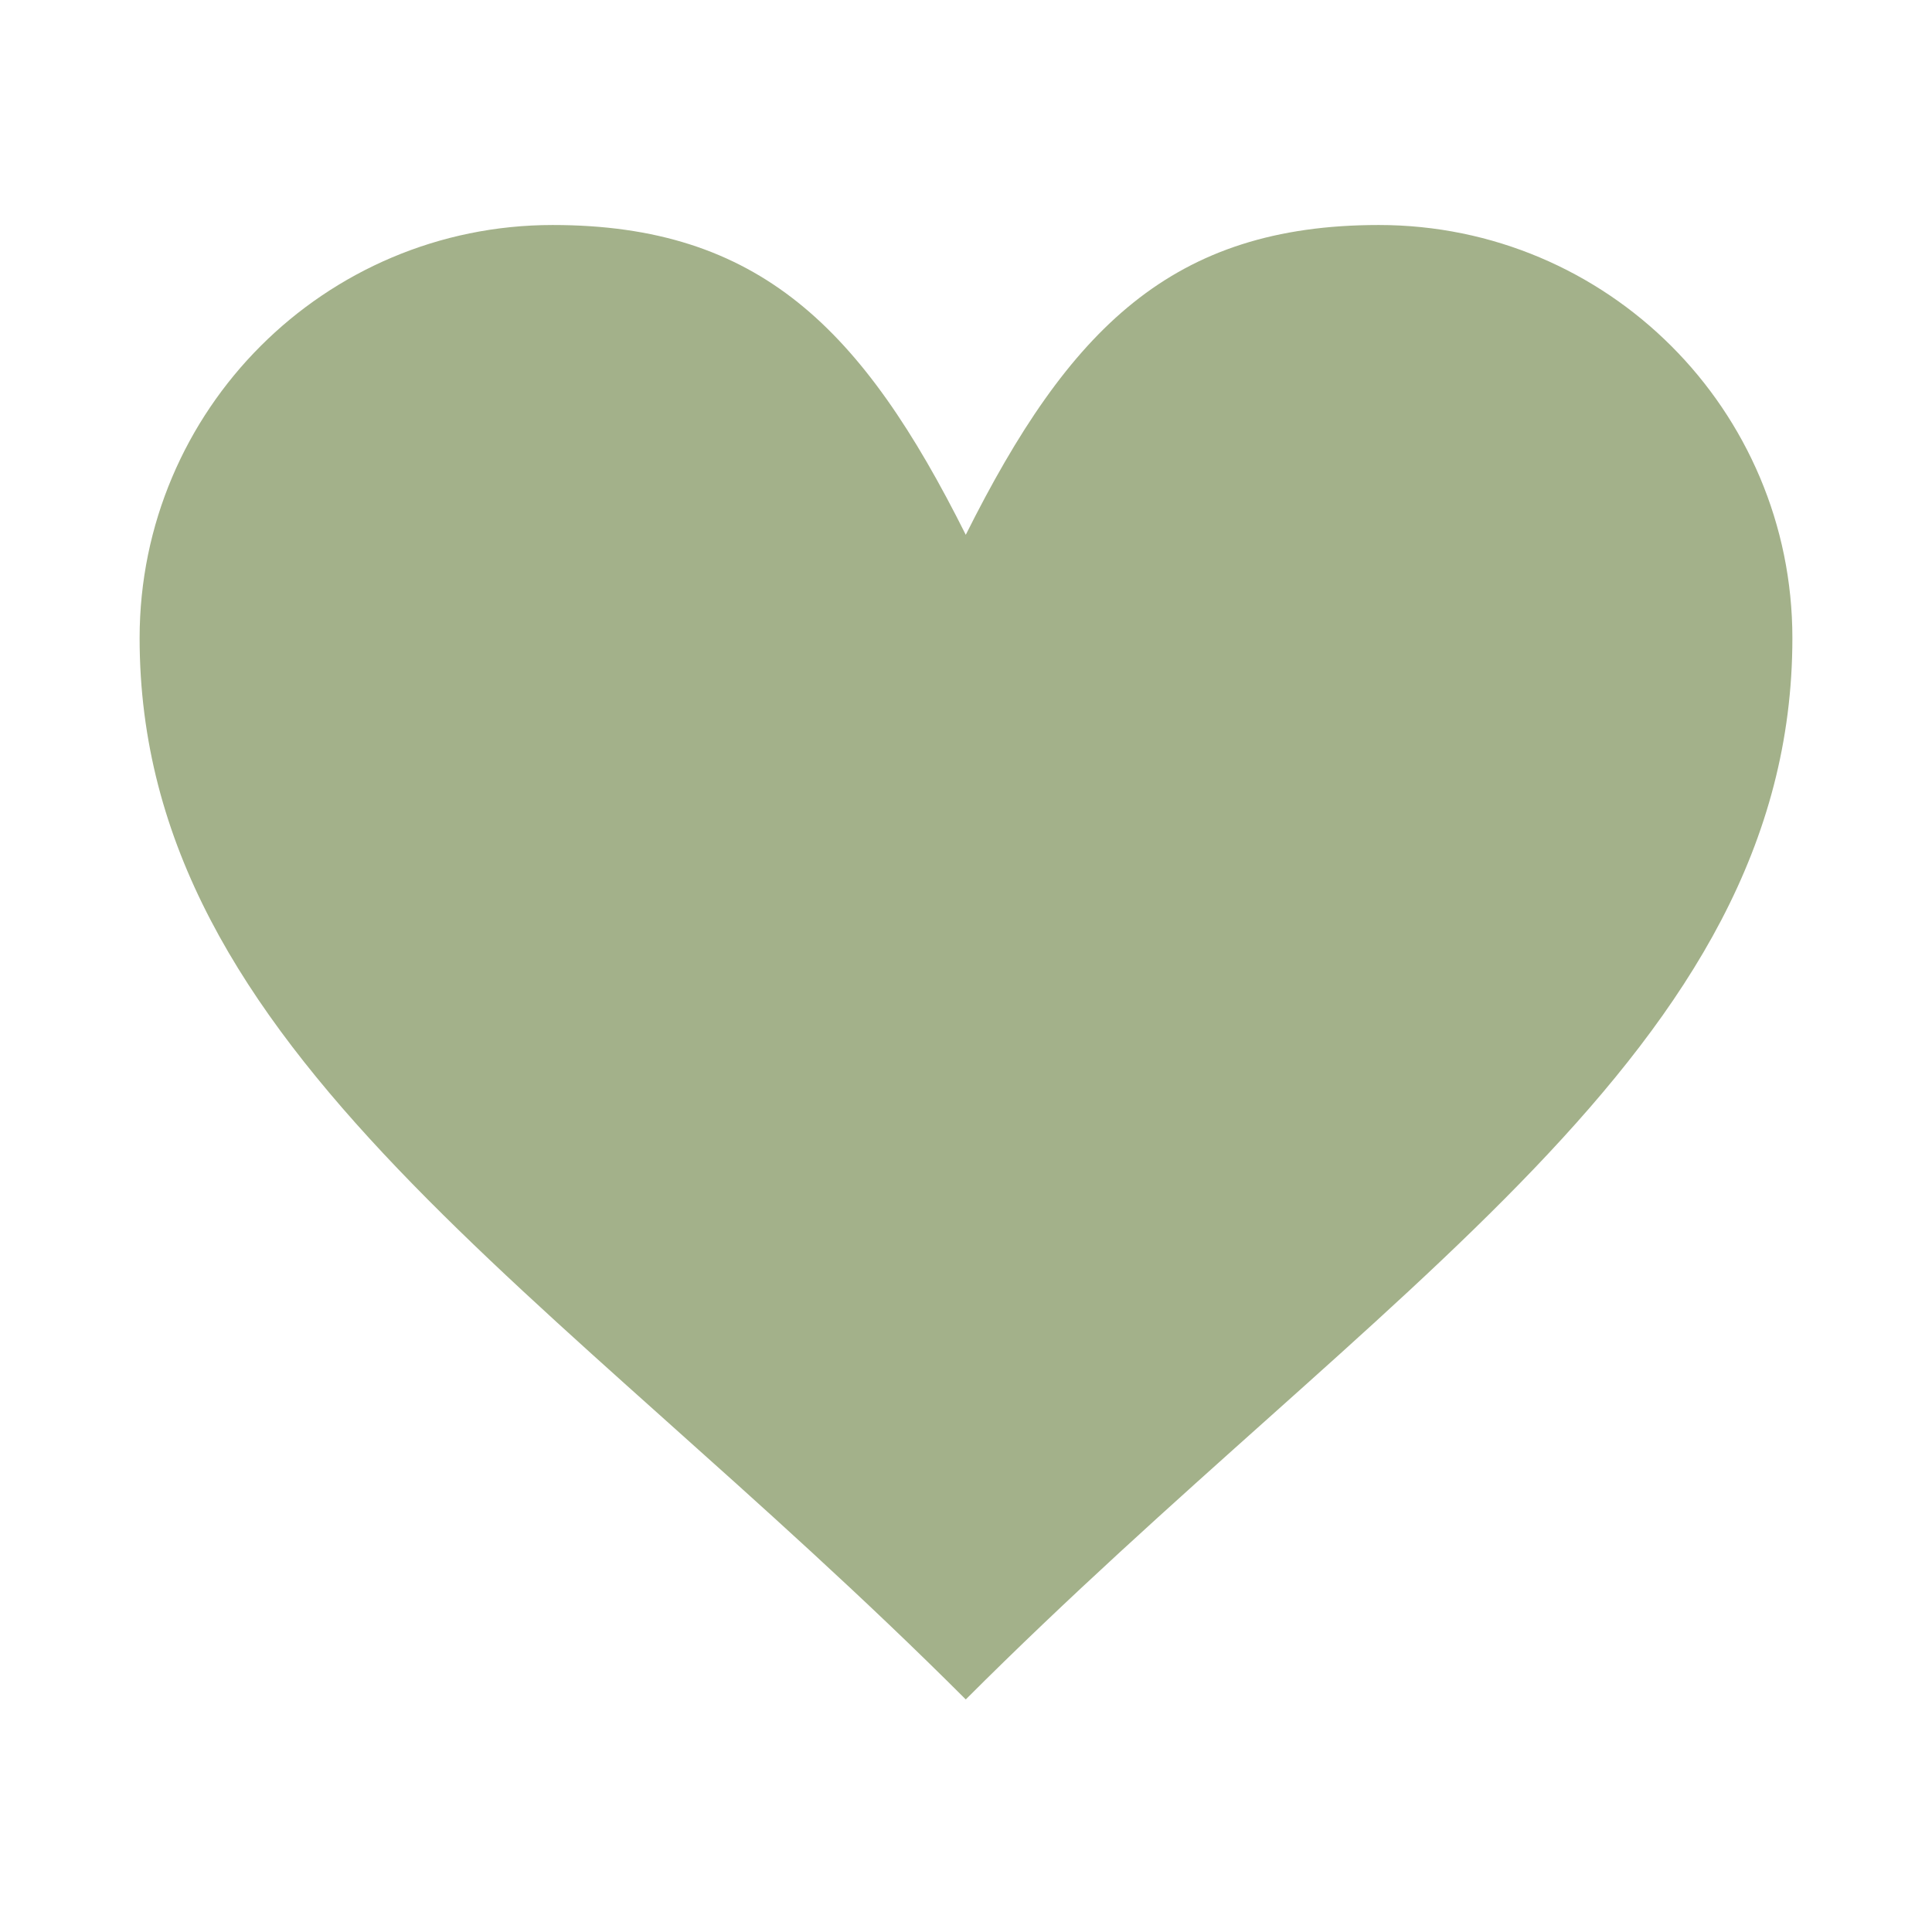
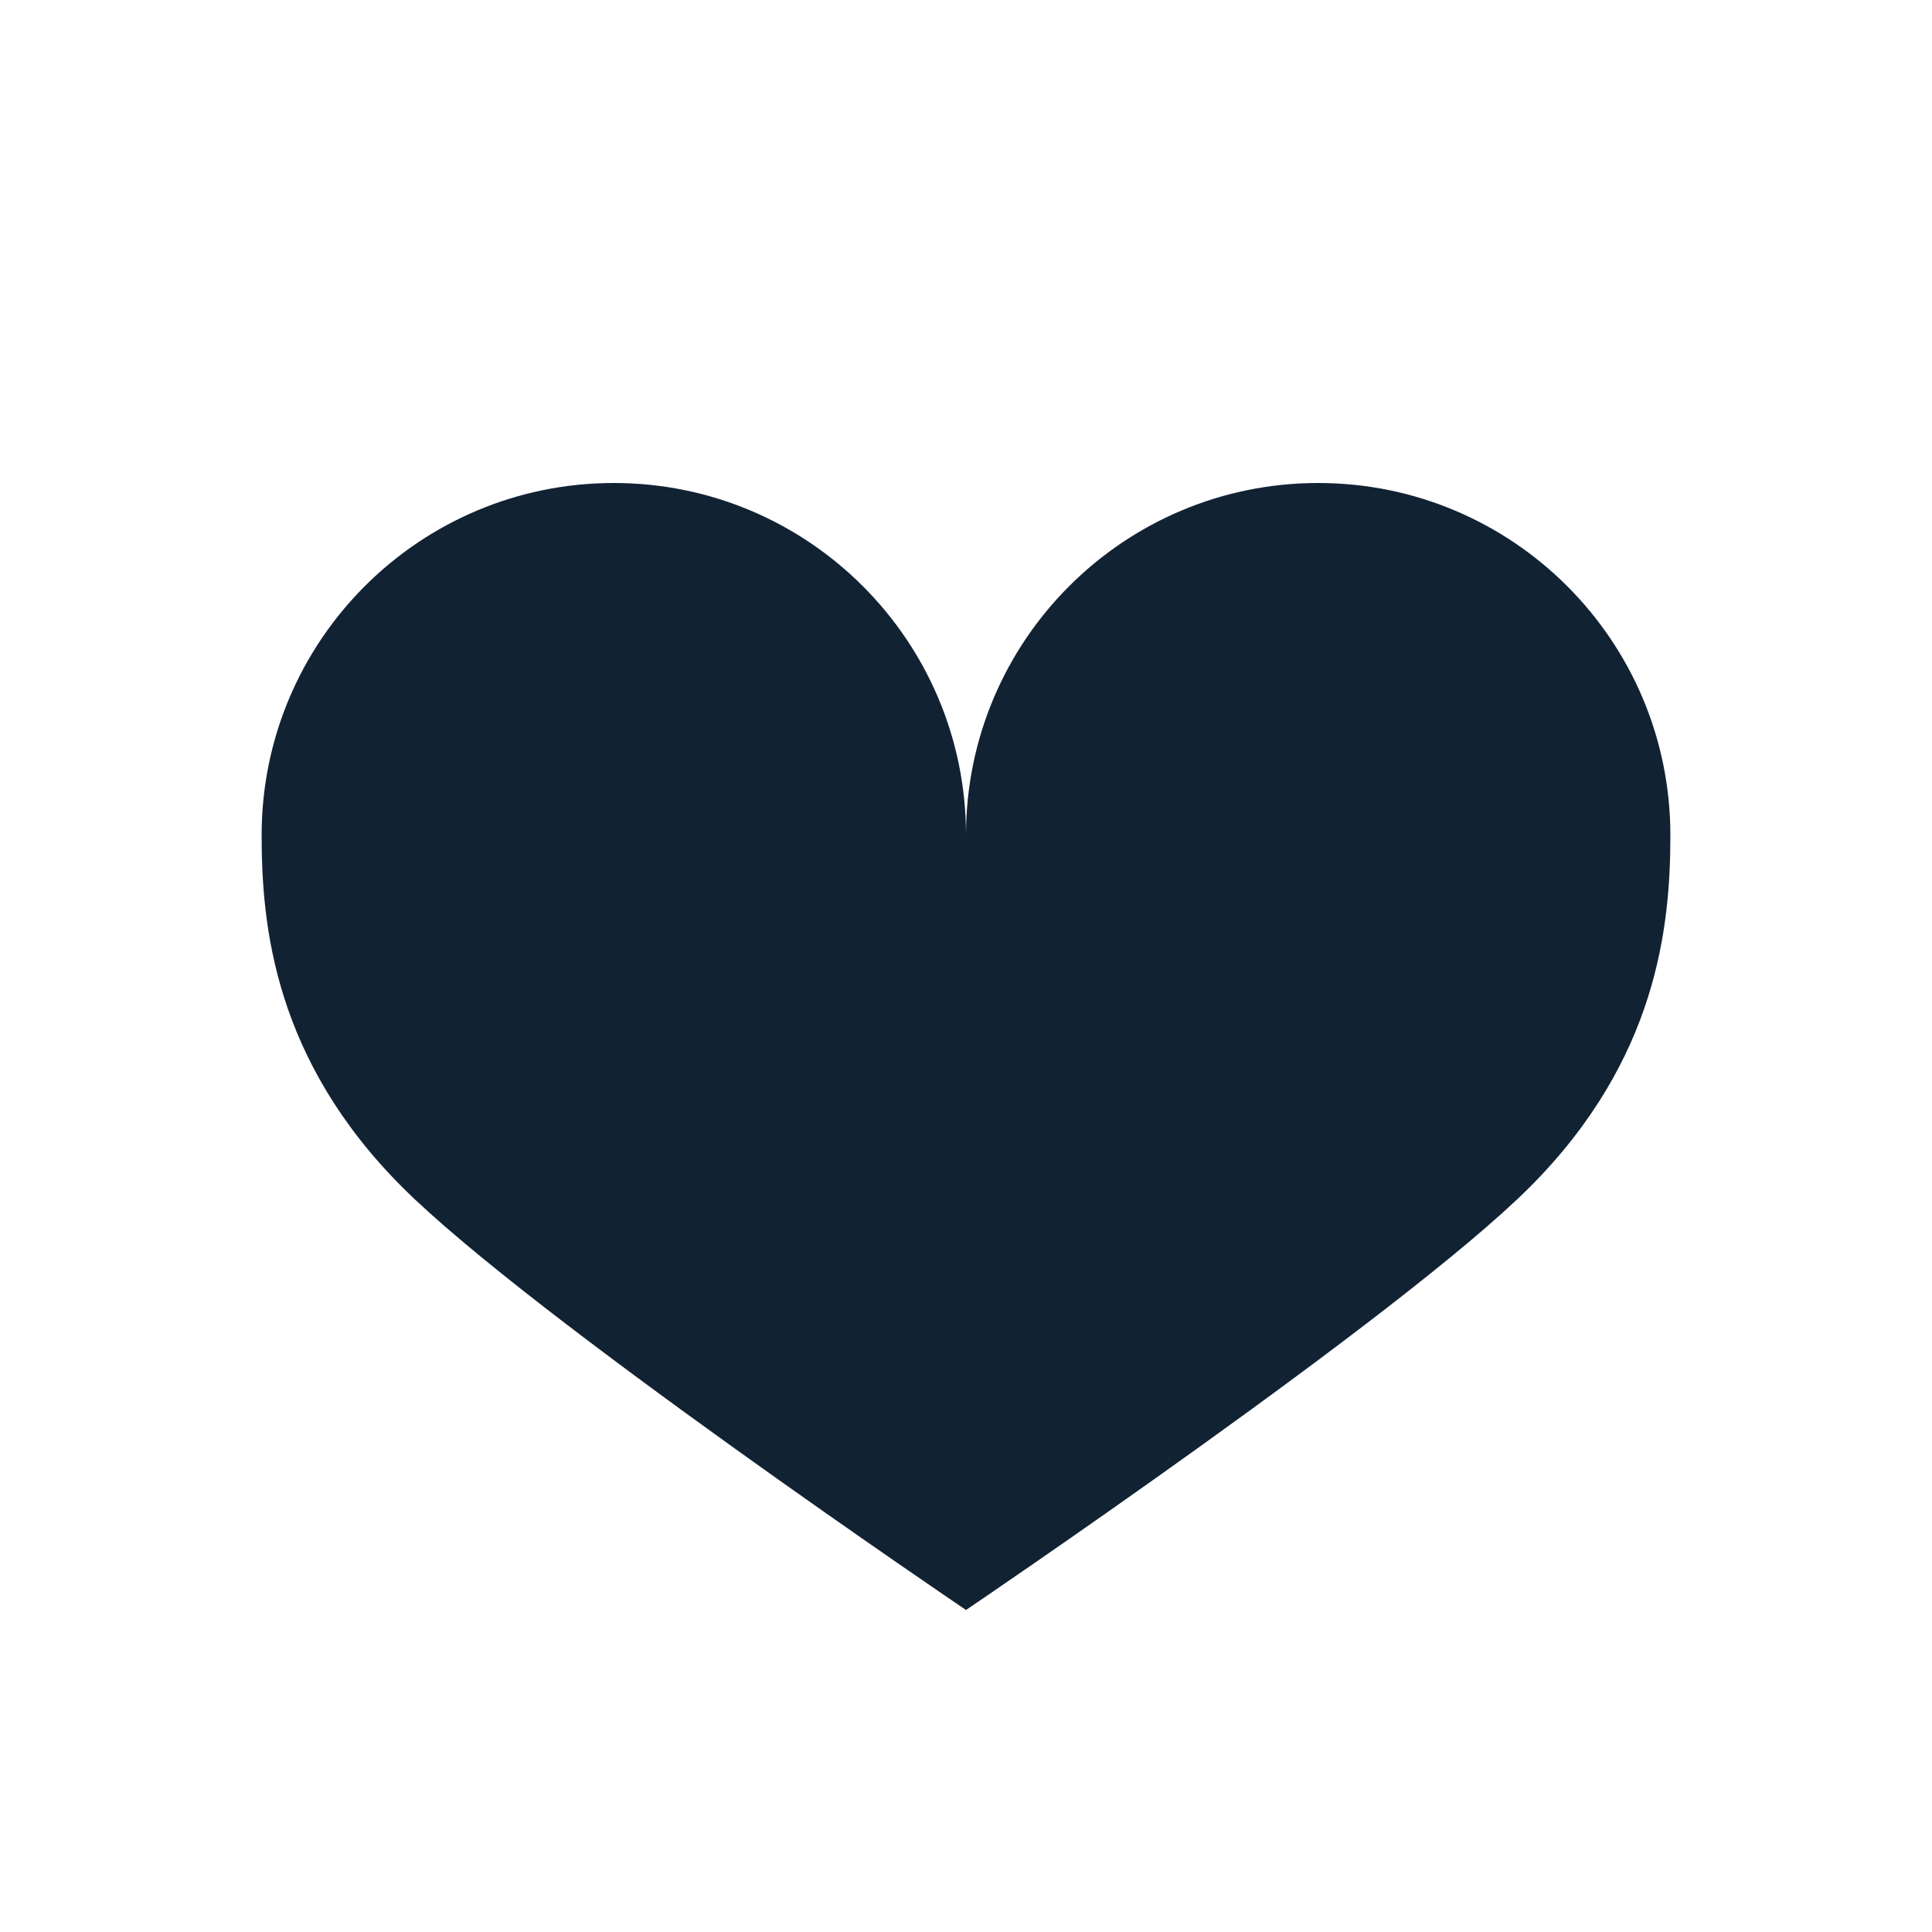
- <svg xmlns="http://www.w3.org/2000/svg" height="512px" style="enable-background:new 0 0 512 512;" version="1.1" viewBox="0 0 512 512" width="512px" xml:space="preserve">
-   <g id="_x31_66_x2C__Heart_x2C__Love_x2C__Like_x2C__Twitter">
-     <g>
-       <path d="M365.4,59.628c60.56,0,109.6,49.03,109.6,109.47c0,109.47-109.6,171.8-219.06,281.271    C146.47,340.898,37,278.568,37,169.099c0-60.44,49.04-109.47,109.47-109.47c54.73,0,82.1,27.37,109.47,82.1    C283.3,86.999,310.67,59.628,365.4,59.628z" style="fill:#a3b18a;" />
-     </g>
-   </g>
-   <g id="Layer_1" />
+ <svg xmlns="http://www.w3.org/2000/svg" viewBox="0 0 24 24">
+   <path fill="#123" d="M12,10.375C12,7.959,10.041,6,7.625,6S3.25,7.959,3.25,10.375c0,1.127,0.159,2.784,1.75,4.375S12,20,12,20   s5.409-3.659,7-5.25s1.75-3.248,1.75-4.375C20.75,7.959,18.791,6,16.375,6S12,7.959,12,10.375" />
</svg>
